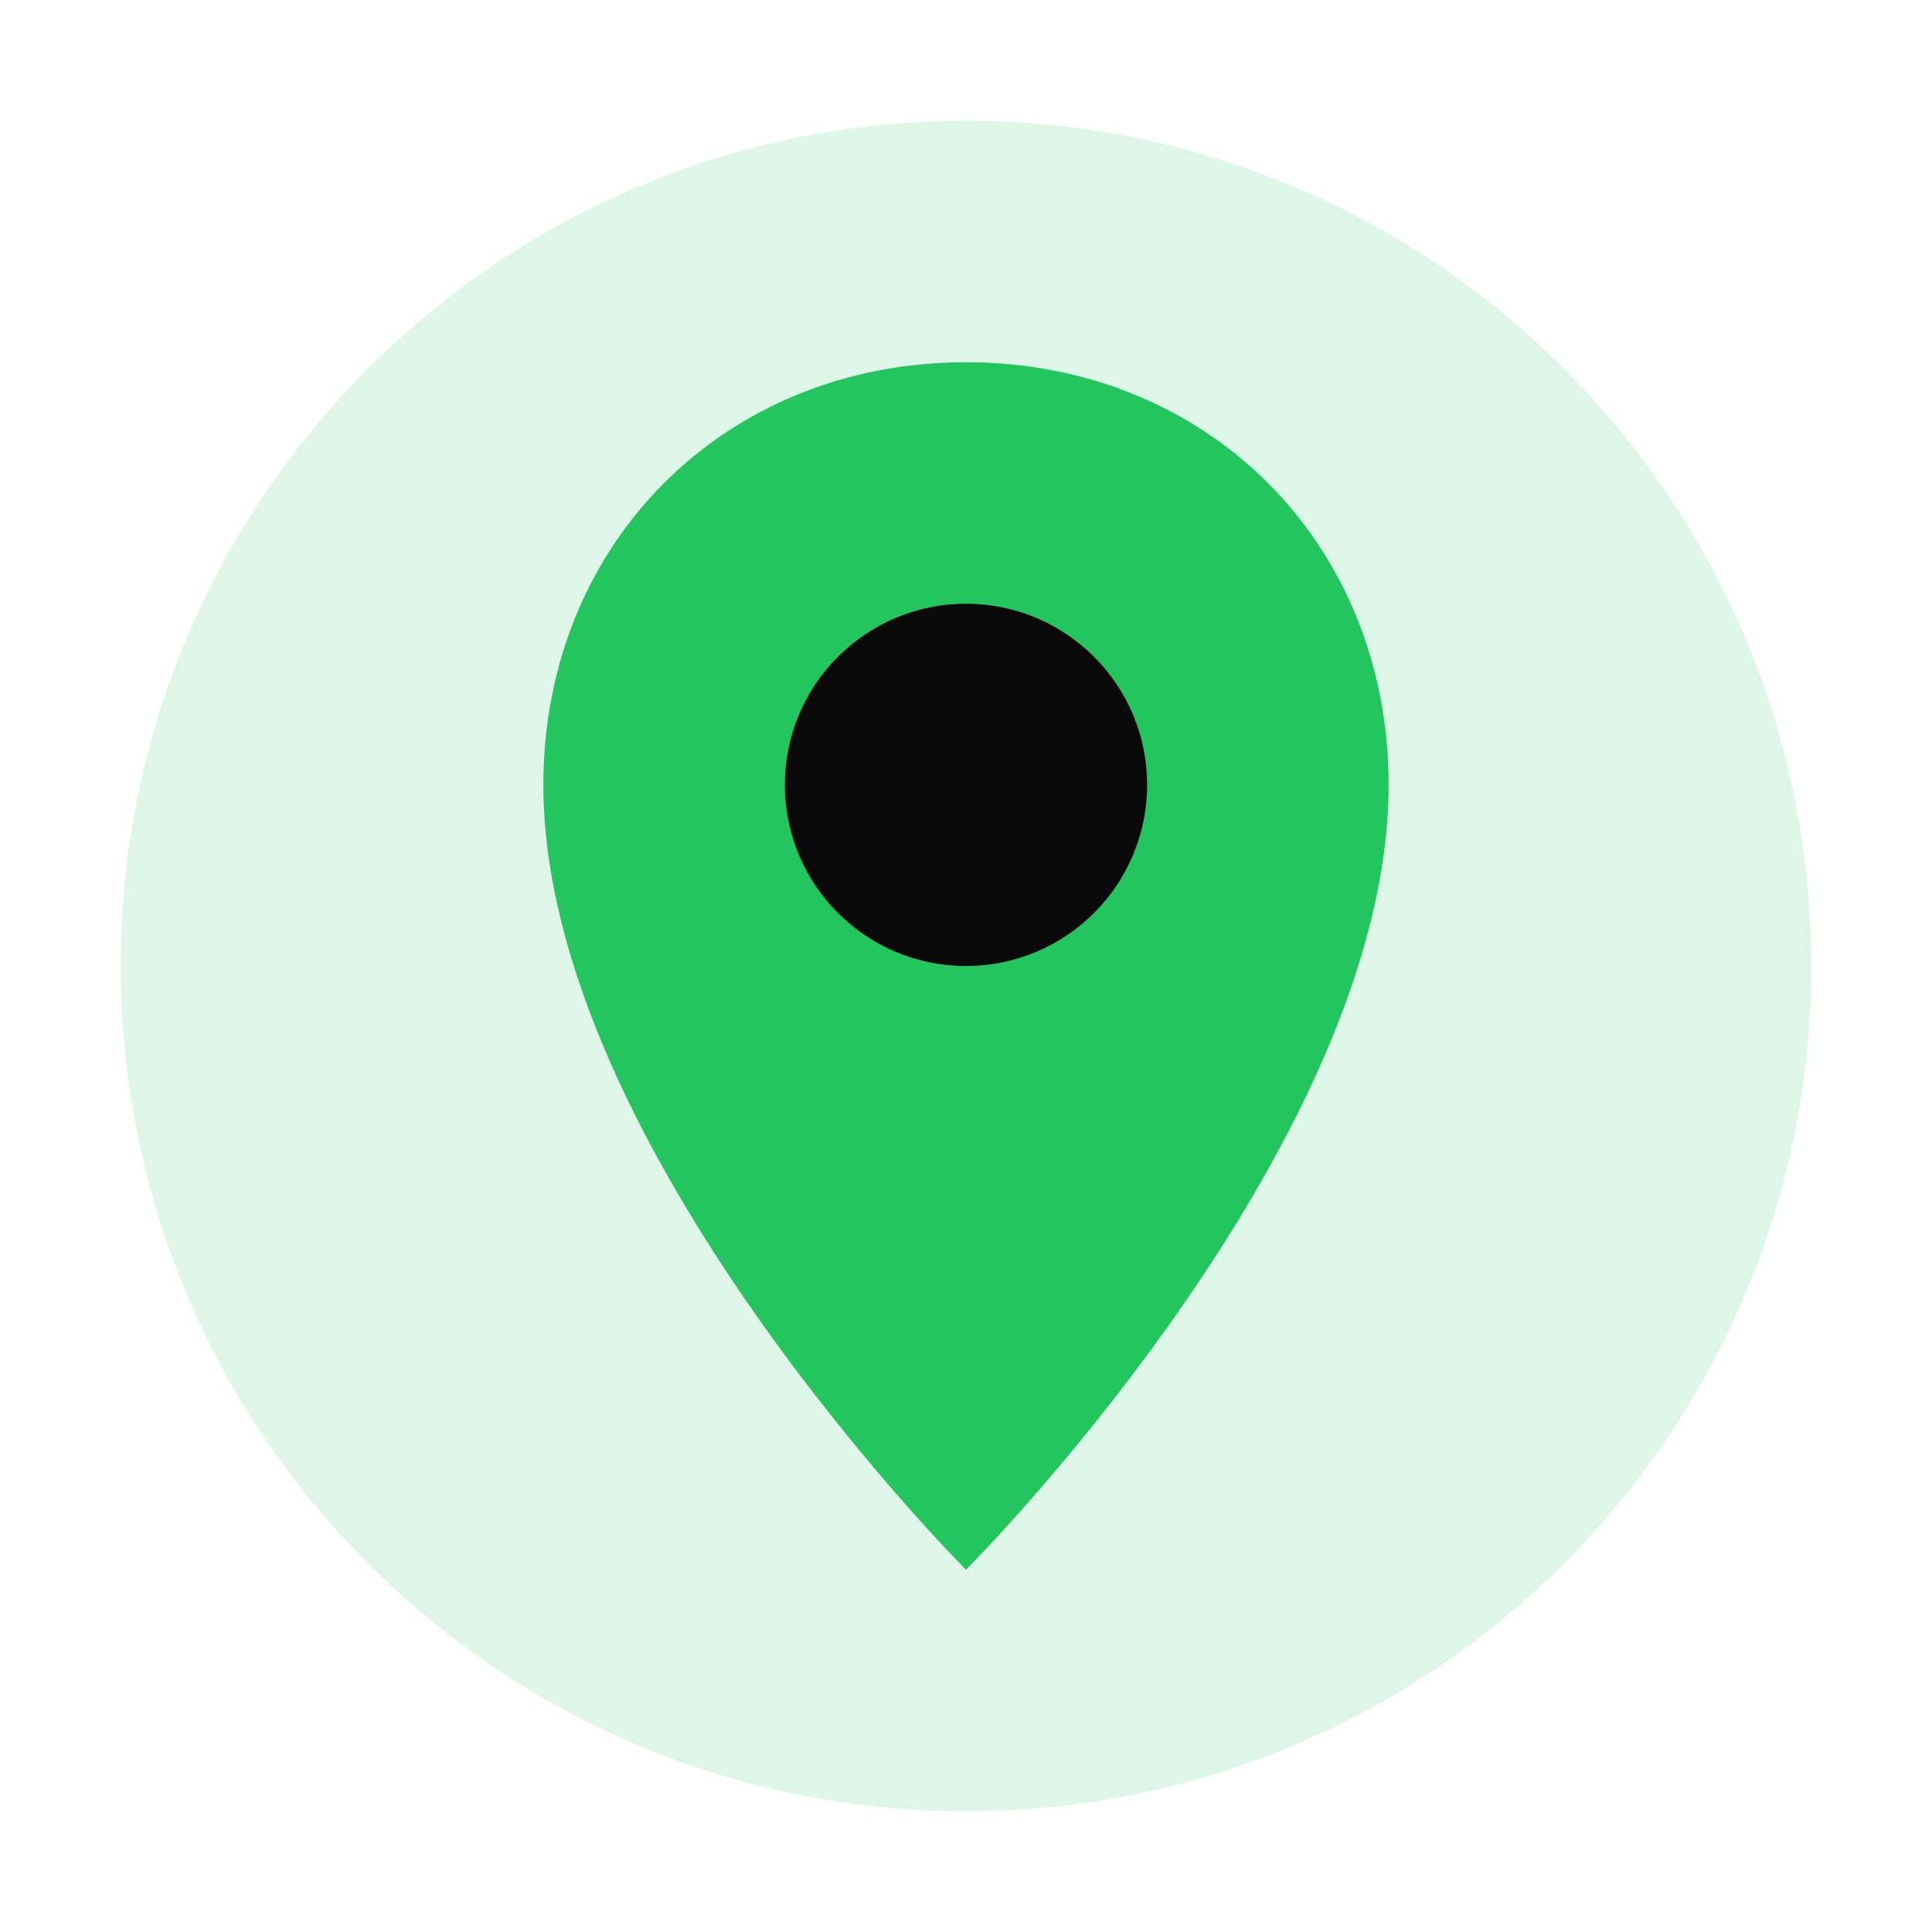
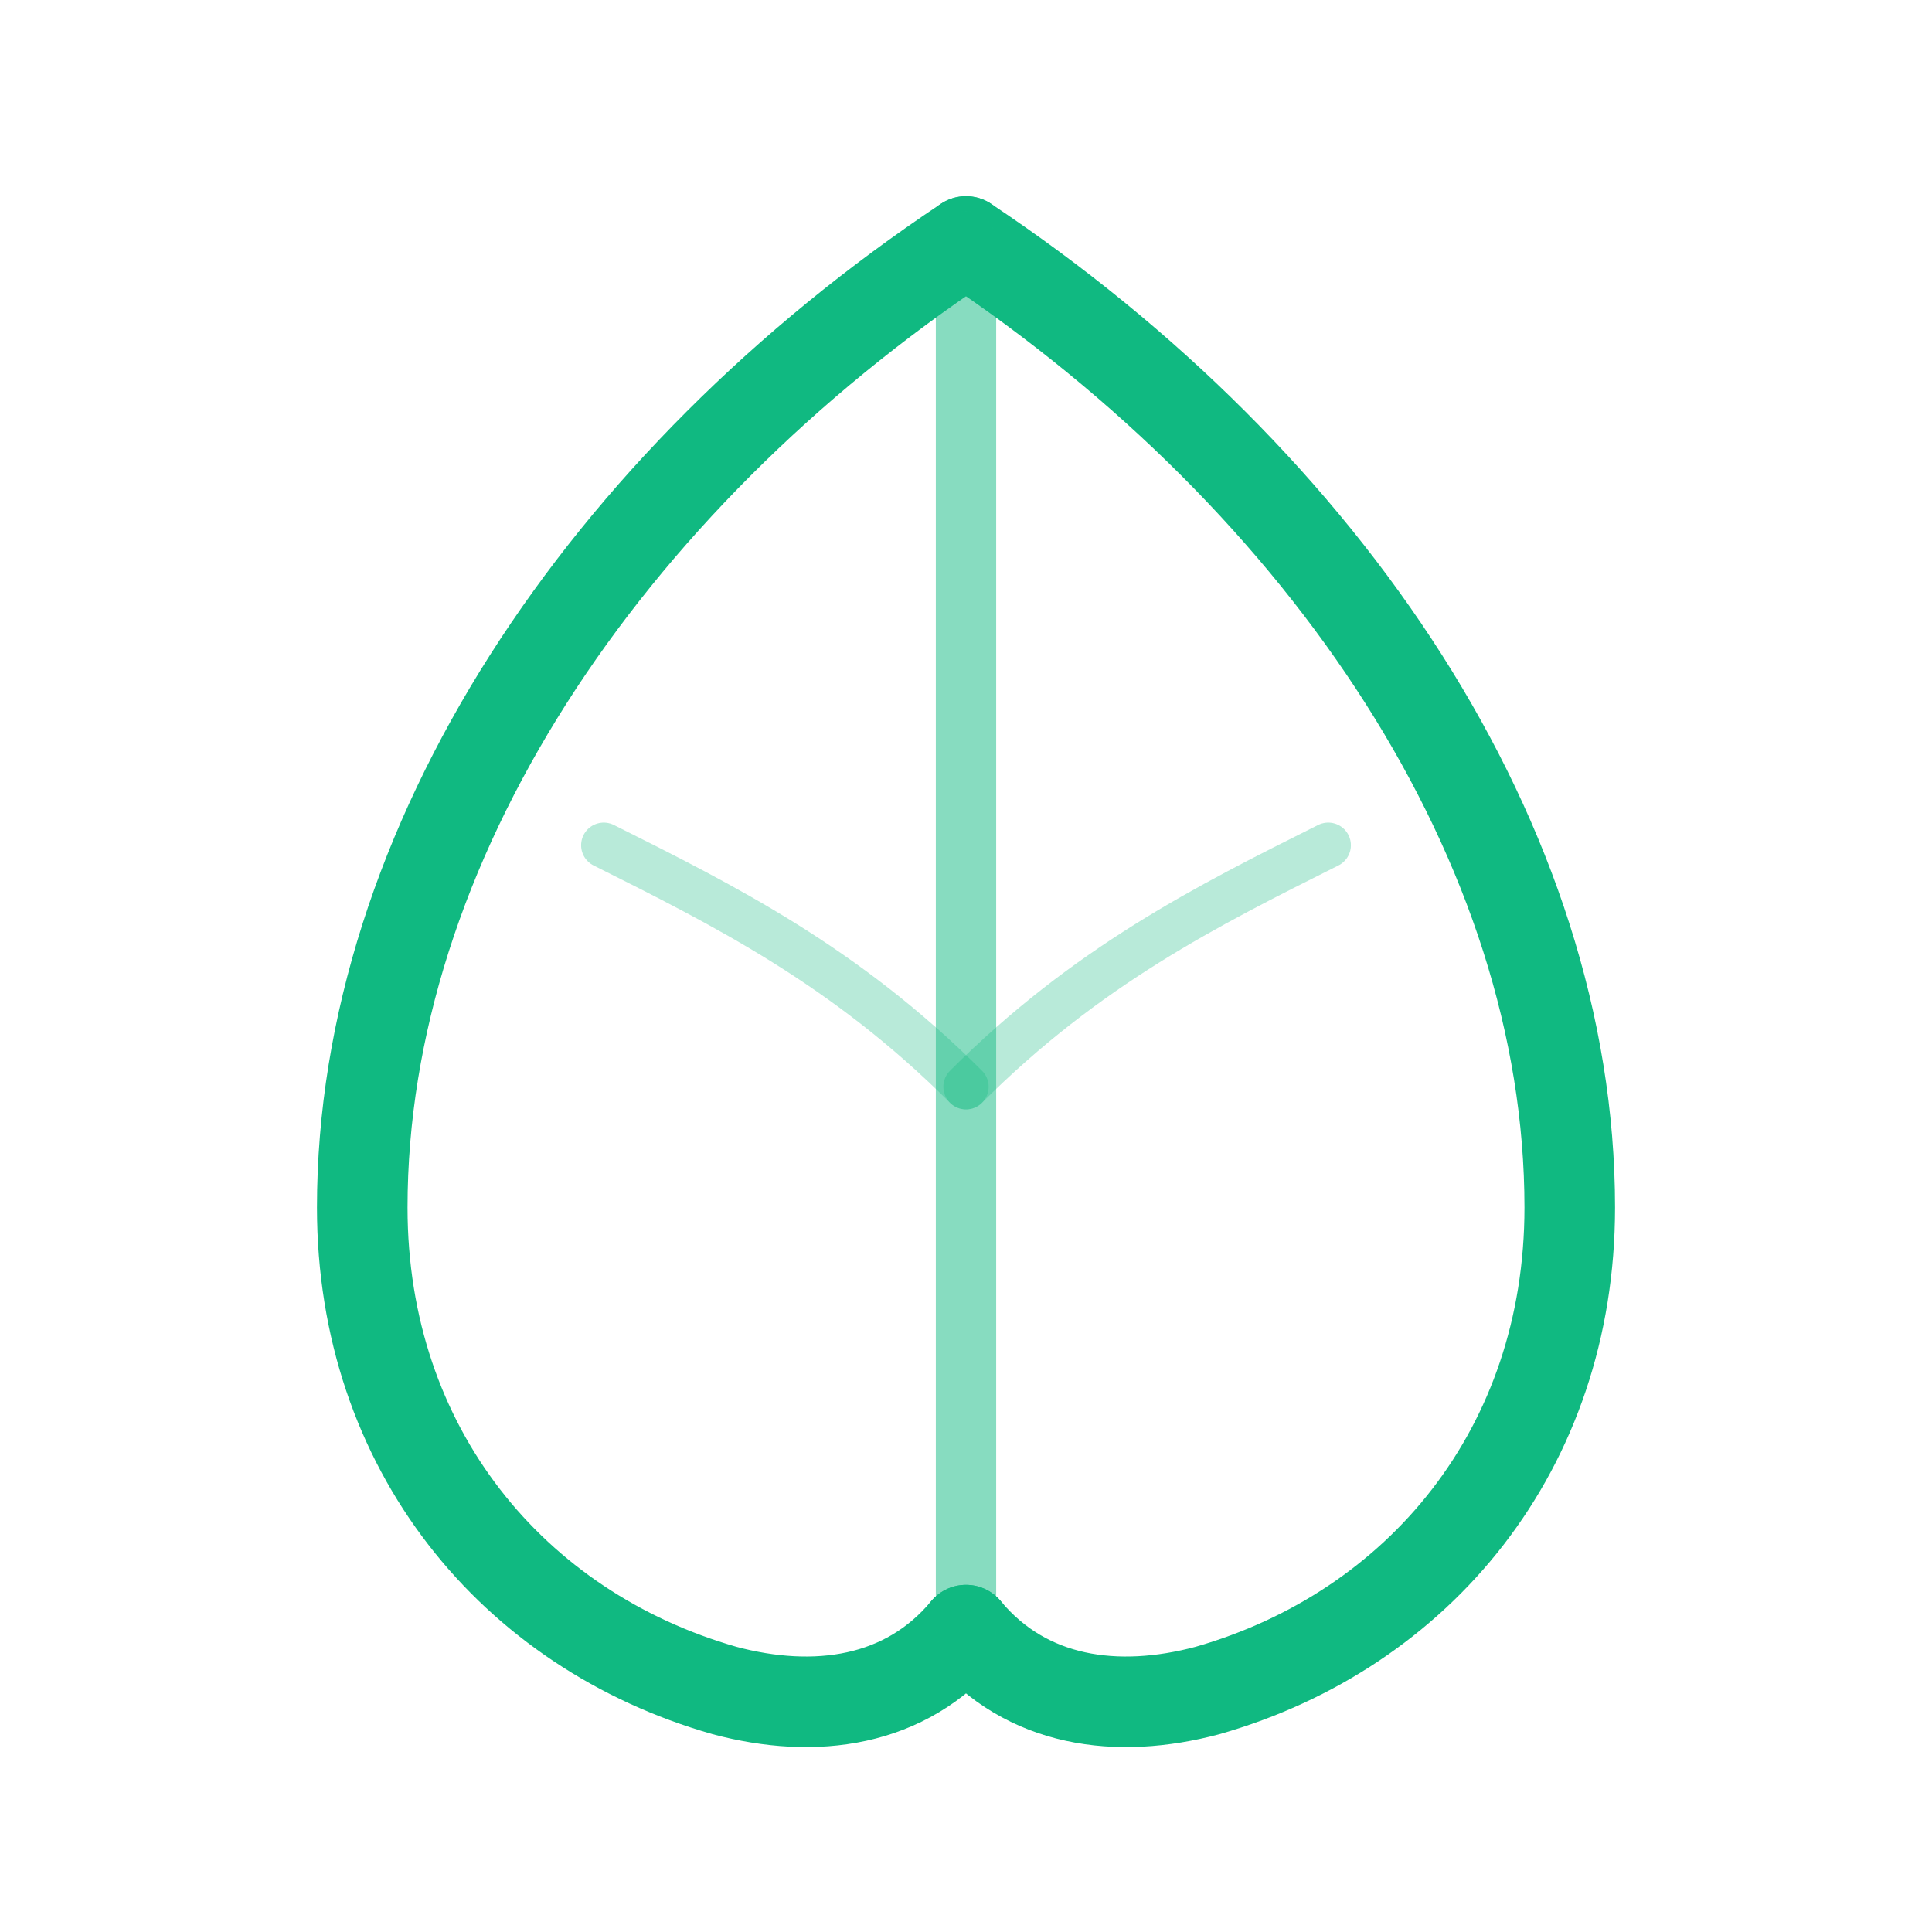
<svg xmlns="http://www.w3.org/2000/svg" viewBox="0 0 32 32" fill="none">
-   <circle cx="16" cy="16" r="14" fill="#22c55e" opacity="0.15" />
-   <path d="M16 6C12 6 9 9 9 13c0 6 7 13 7 13s7-7 7-13c0-4-3-7-7-7z" fill="#22c55e" />
-   <circle cx="16" cy="13" r="3" fill="#0a0a0a" />
+   <path d="M16 4C10 8 6 14 6 20c0 4 2.5 7 6 8 1.5.4 3 .2 4-1" stroke="#10b981" stroke-width="1.5" stroke-linecap="round" fill="none" />
+   <path d="M16 4c6 4 10 10 10 16 0 4-2.5 7-6 8-1.5.4-3 .2-4-1" stroke="#10b981" stroke-width="1.5" stroke-linecap="round" fill="none" />
+   <path d="M16 4v23" stroke="#10b981" stroke-width="1" stroke-linecap="round" opacity="0.5" />
+   <path d="M10 14c2 1 4 2 6 4" stroke="#10b981" stroke-width="0.75" stroke-linecap="round" opacity="0.3" />
+   <path d="M22 14c-2 1-4 2-6 4" stroke="#10b981" stroke-width="0.75" stroke-linecap="round" opacity="0.3" />
</svg>
